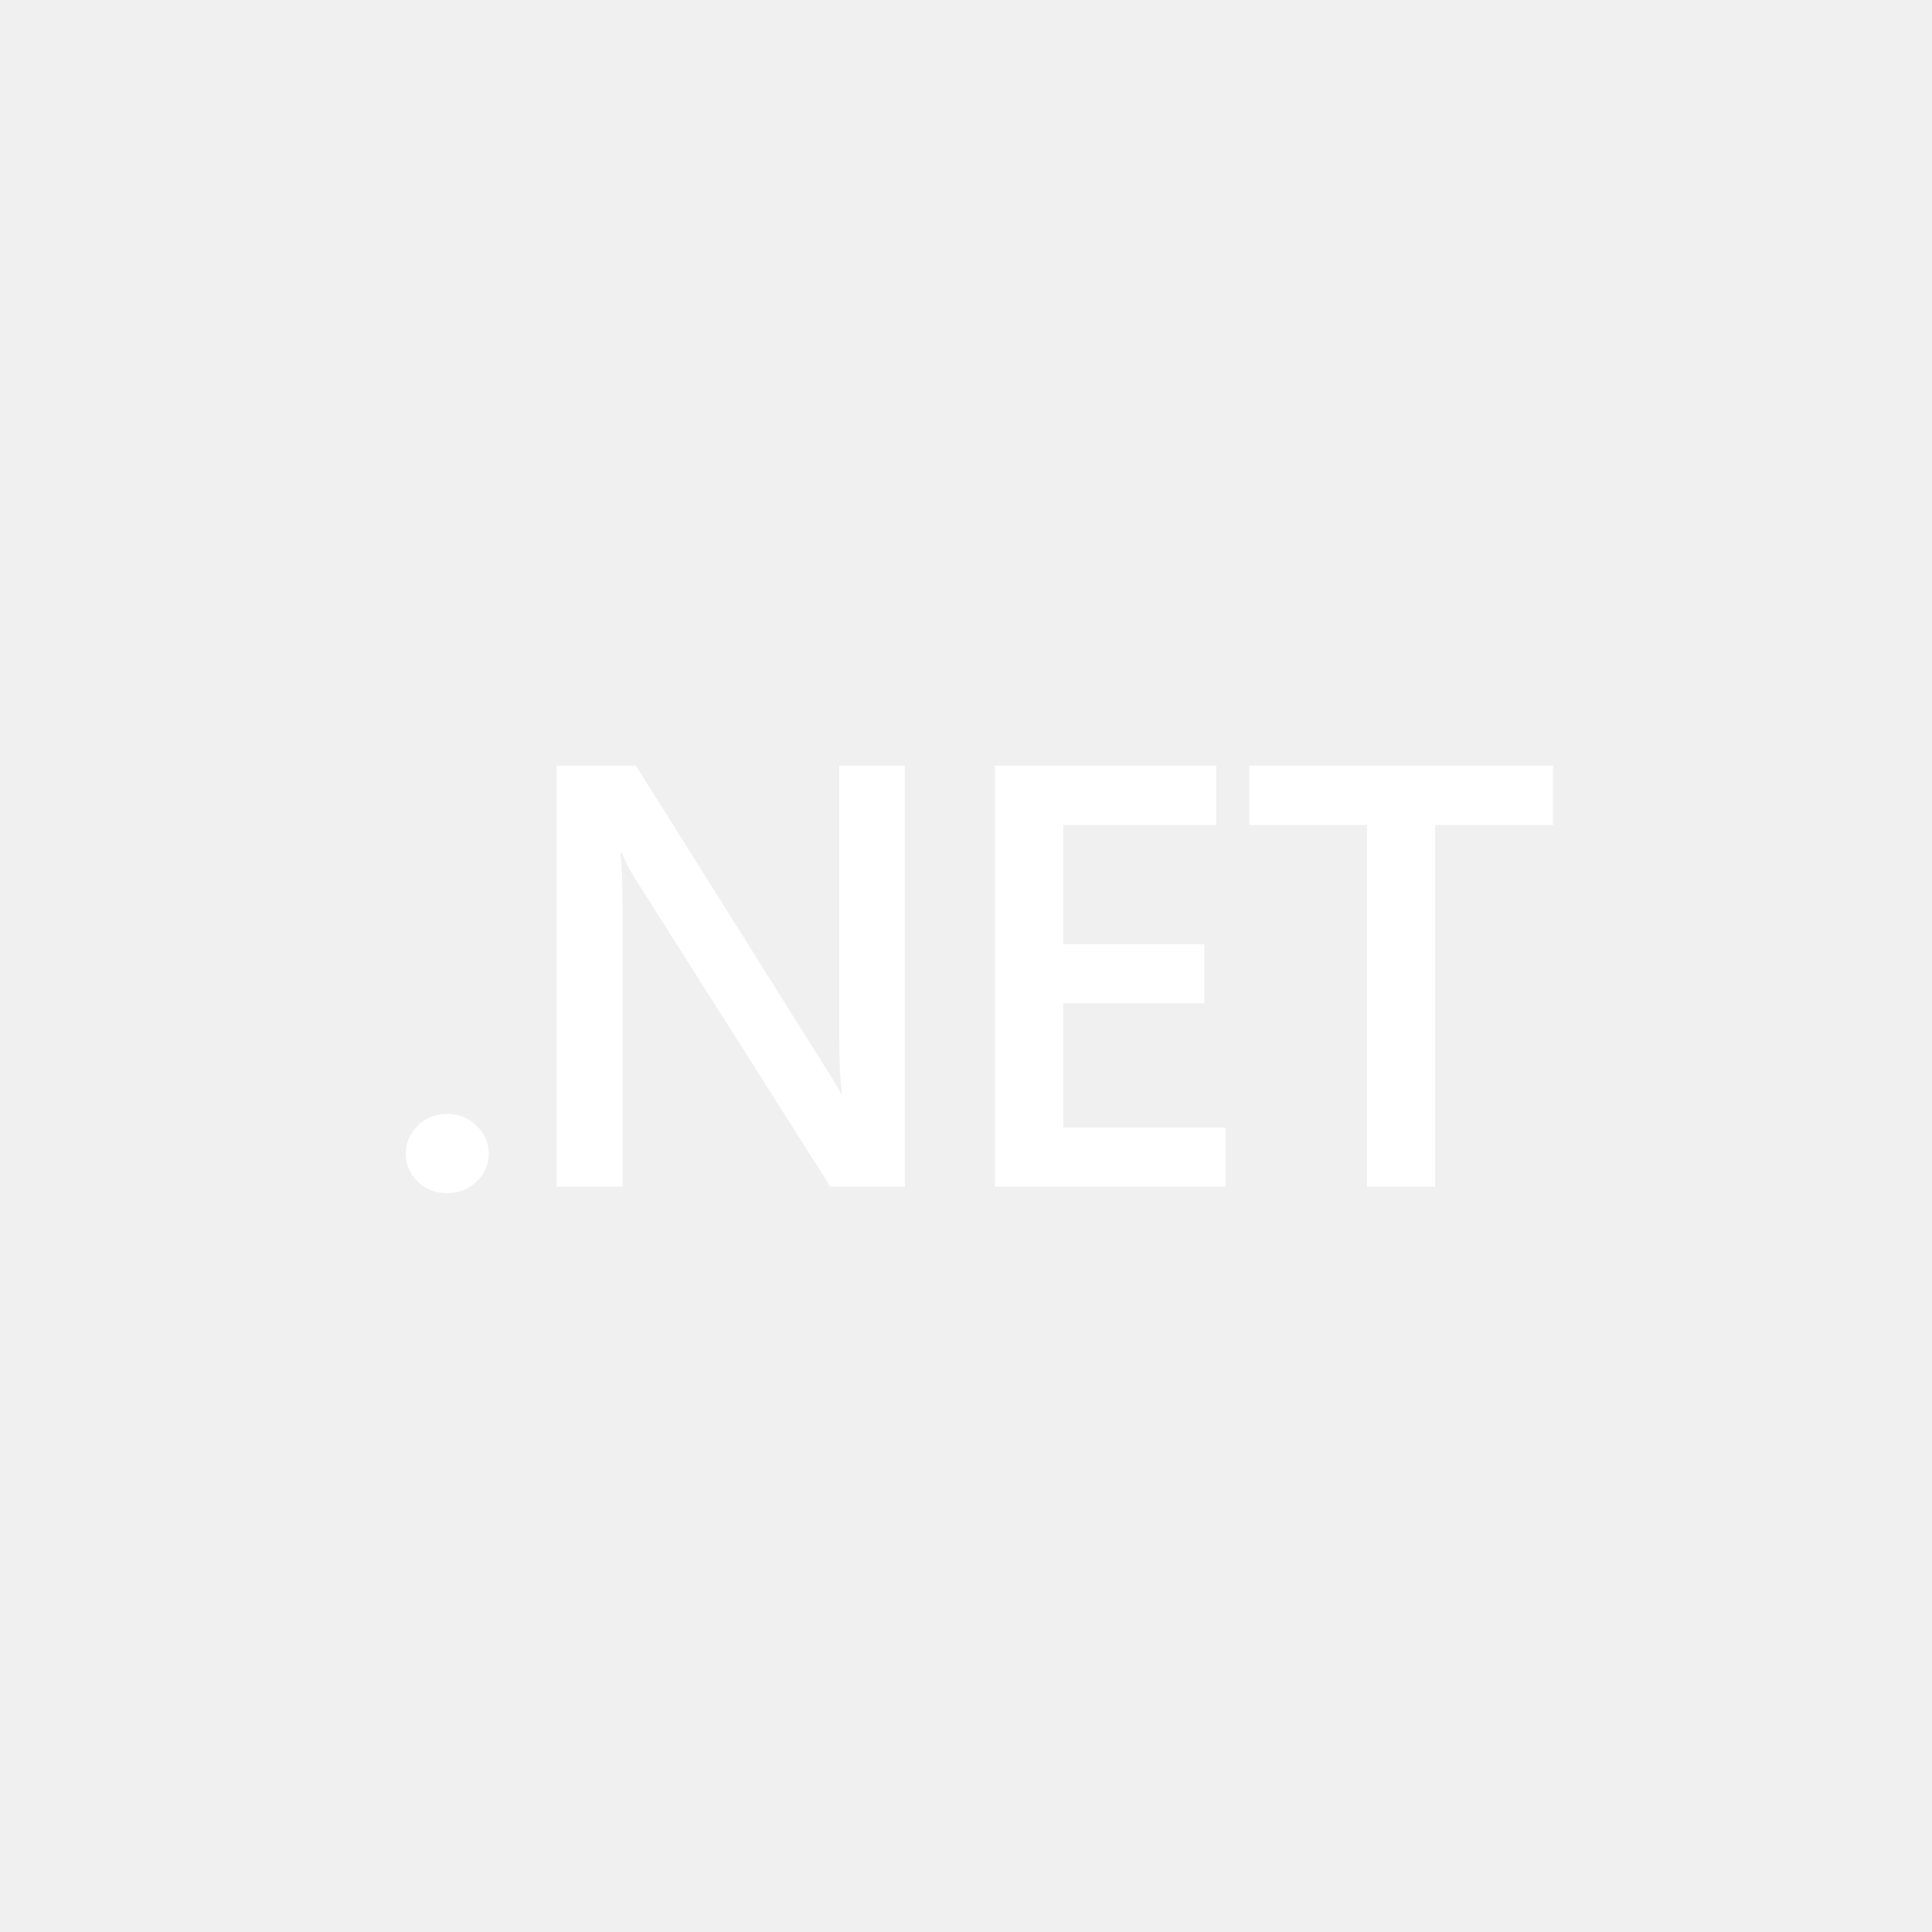
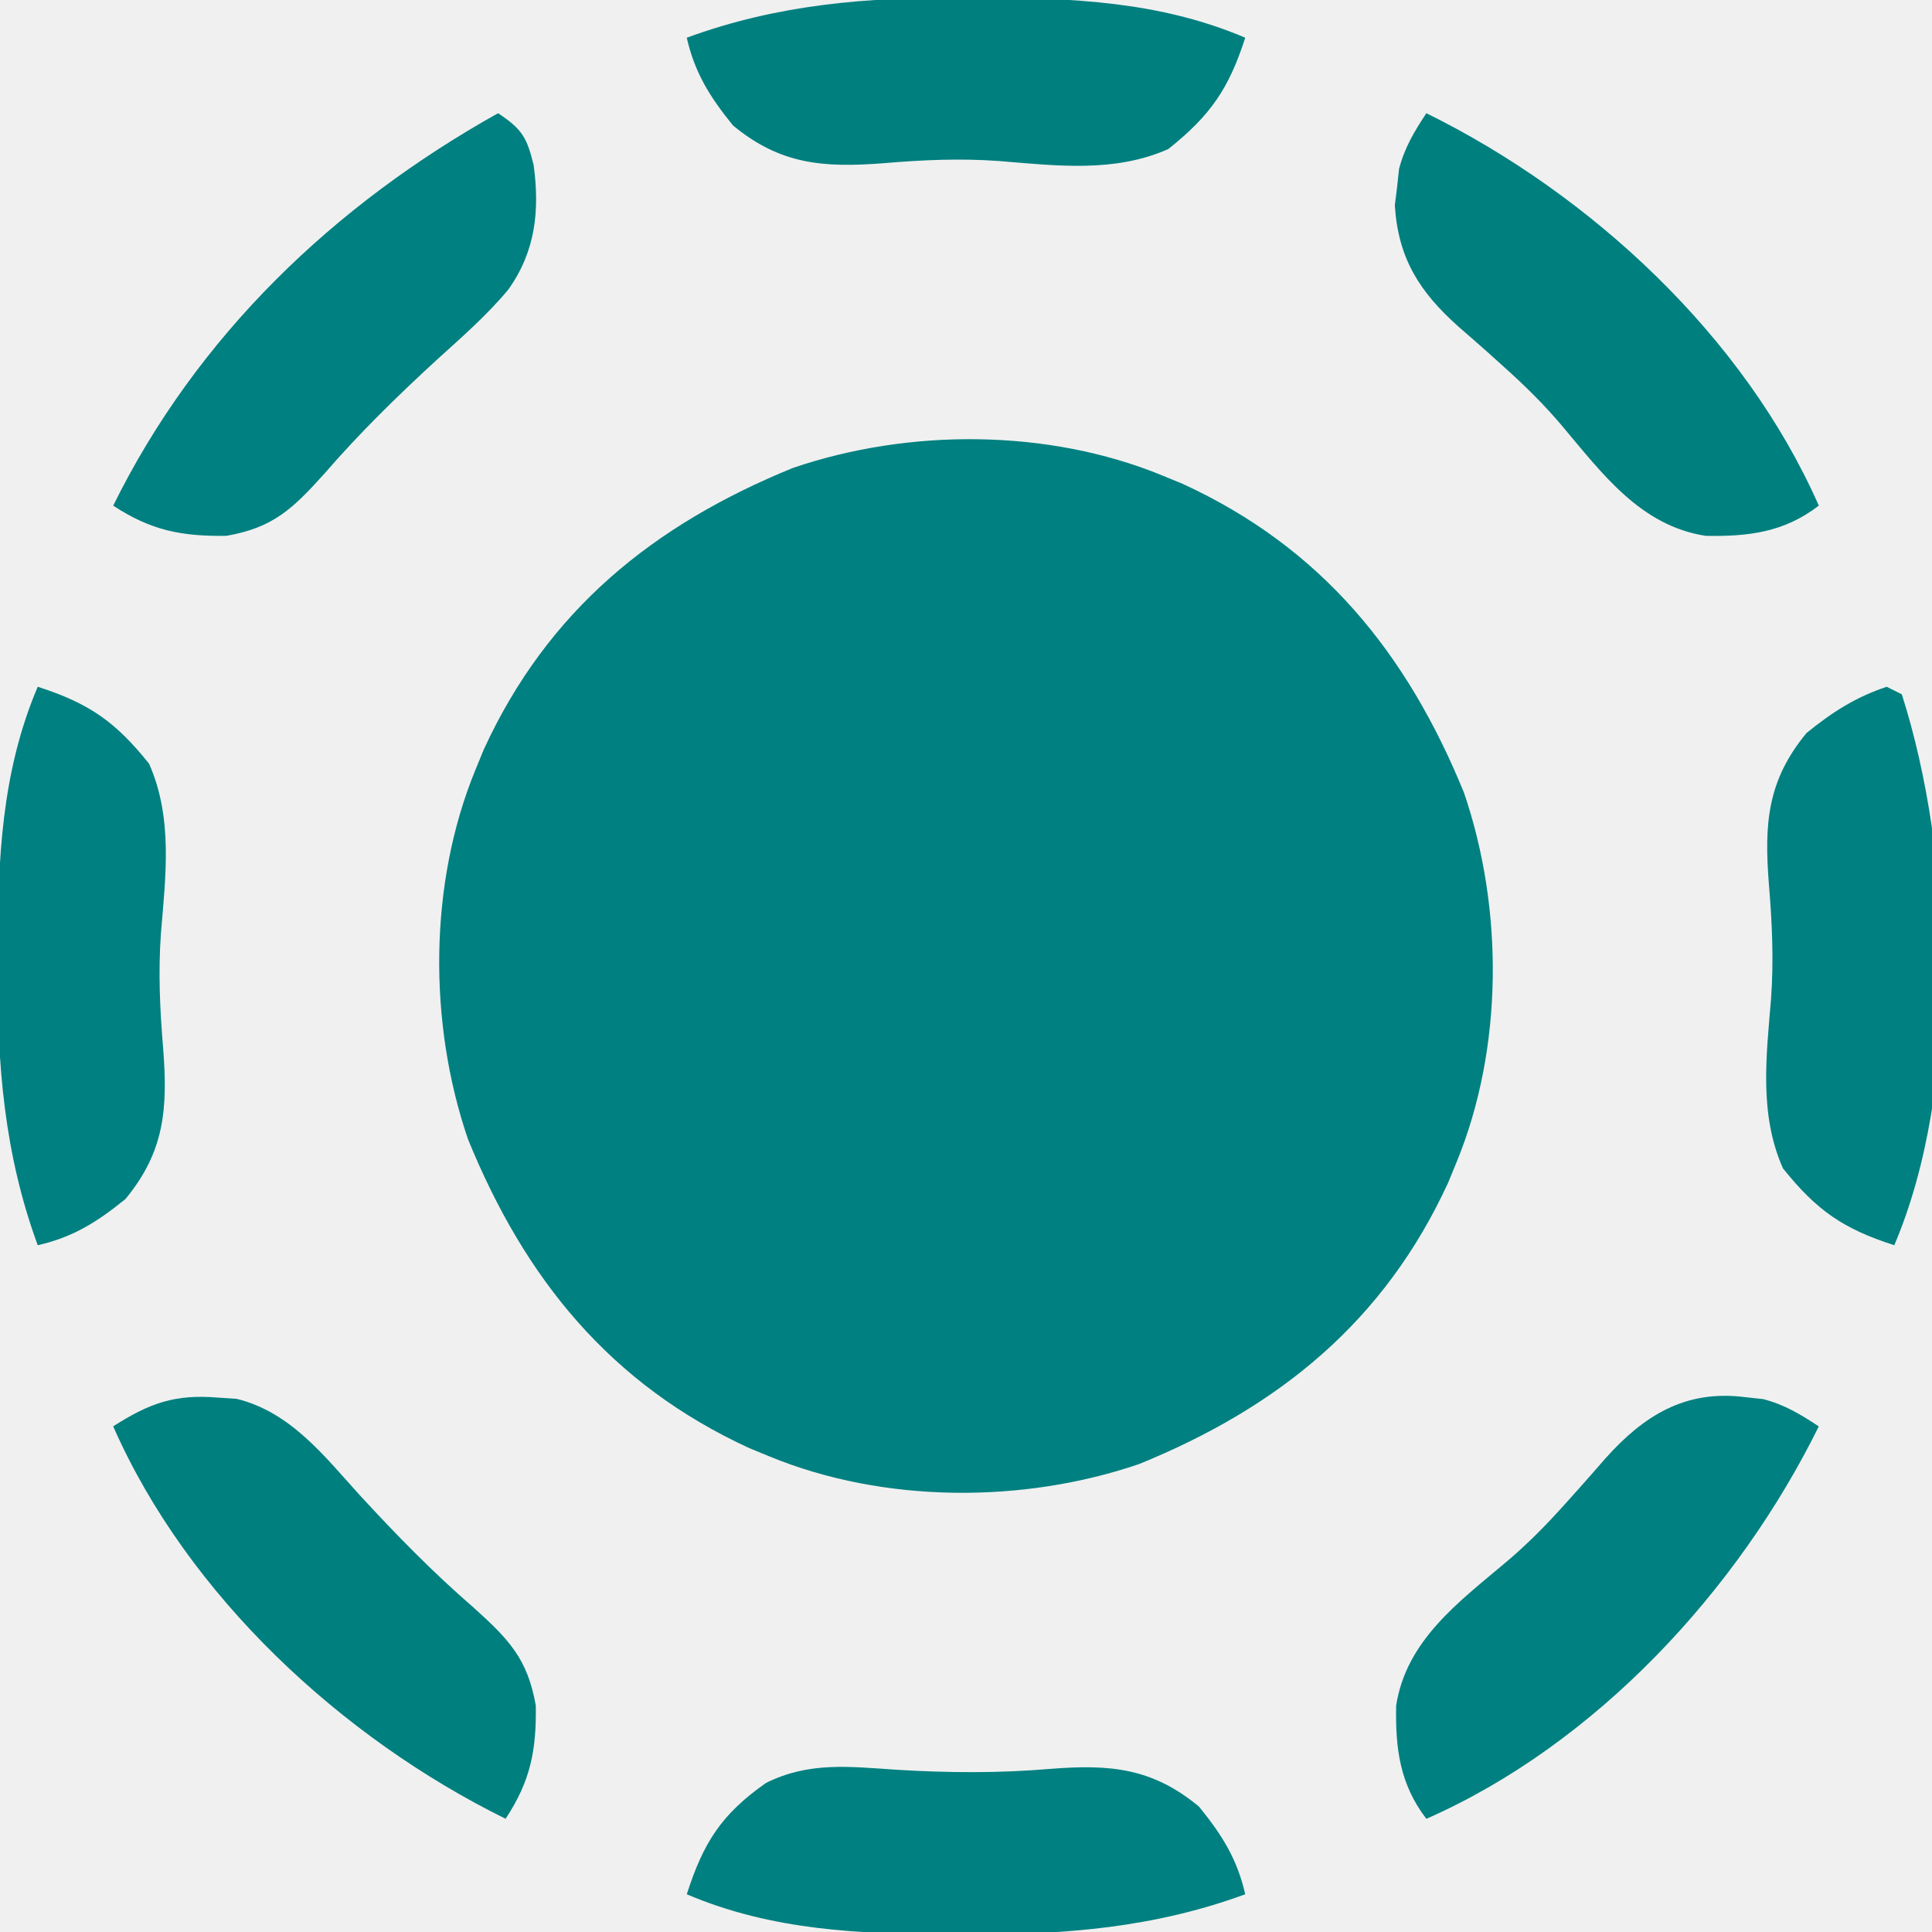
- <svg xmlns="http://www.w3.org/2000/svg" width="456" height="456" viewBox="0 0 456 456" version="1.1" xml:space="preserve" style="fill-rule:evenodd;clip-rule:evenodd;stroke-linejoin:round;stroke-miterlimit:2;">
-   <path d="m 105.5,281.609 c -2.703,0 -5.001,-0.9 -6.893,-2.702 -1.892,-1.848 -2.838,-4.042 -2.838,-6.582 0,-2.587 0.946,-4.804 2.838,-6.652 1.892,-1.848 4.19,-2.772 6.893,-2.772 2.748,0 5.068,0.924 6.96,2.772 1.937,1.848 2.906,4.064 2.906,6.652 0,2.54 -0.968,4.734 -2.906,6.582 -1.892,1.802 -4.212,2.702 -6.96,2.702 z" style="fill:#ffffff;fill-rule:nonzero;stroke-width:0.838" />
-   <path d="M 213.561,280.084 H 195.99 L 149.7,207.054 c -1.171,-1.848 -2.14,-3.765 -2.906,-5.751 h -0.406 c 0.361,2.125 0.541,6.675 0.541,13.65 v 65.132 h -15.543 v -99.36 h 18.719 l 44.737,71.298 c 1.892,2.957 3.109,4.989 3.649,6.098 h 0.27 c -0.45,-2.632 -0.676,-7.09 -0.676,-13.373 v -64.023 h 15.476 z" style="fill:#ffffff;fill-rule:nonzero;stroke-width:0.838" />
-   <path d="m 289.251,280.084 h -54.401 v -99.36 h 52.238 v 13.997 h -36.154 v 28.131 h 33.316 v 13.927 h -33.316 v 29.378 h 38.316 z" style="fill:#ffffff;fill-rule:nonzero;stroke-width:0.838" />
-   <path d="M 366.565,194.721 H 338.722 v 85.363 h -16.084 v -85.363 h -27.775 v -13.997 h 71.701 z" style="fill:#ffffff;fill-rule:nonzero;stroke-width:0.838" />
+ <svg xmlns="http://www.w3.org/2000/svg" version="1.1" width="256" height="256">
+   <path d="M0 0 C1.32 0.54 1.32 0.54 2.68 1.1 C21.11 9.56 32.44 23.53 39.99 42.05 C45.25 57.43 45.21 75.9 39 91 C38.64 91.88 38.28 92.77 37.9 93.68 C29.44 112.11 15.47 123.44 -3.05 130.99 C-18.43 136.25 -36.9 136.21 -52 130 C-52.88 129.64 -53.77 129.28 -54.68 128.9 C-73.11 120.44 -84.44 106.47 -91.99 87.95 C-97.25 72.57 -97.21 54.1 -91 39 C-90.64 38.12 -90.28 37.23 -89.9 36.32 C-81.44 17.89 -67.47 6.56 -48.95 -0.99 C-33.57 -6.25 -15.1 -6.21 0 0 Z " fill="#008080" transform="translate(154,63)" />
+   <path d="M0 0 C0.8 0.09 1.6 0.17 2.42 0.26 C5.26 0.99 7.37 2.27 9.81 3.88 C-0.91 25.62 -19.73 45.99 -42.19 55.88 C-45.72 51.26 -46.3 46.54 -46.19 40.88 C-44.85 32.22 -37.9 27.16 -31.56 21.81 C-28.77 19.45 -26.29 16.93 -23.85 14.21 C-23.25 13.54 -22.65 12.87 -22.03 12.18 C-20.83 10.84 -19.64 9.48 -18.46 8.12 C-13.38 2.44 -7.87 -1 0 0 Z " fill="#008080" transform="translate(231.1875,185.125)" />
+   <path d="M0 0 C0.82 0.06 1.64 0.11 2.49 0.17 C9.58 1.9 14.05 7.69 18.75 12.88 C23.6 18.16 28.51 23.18 33.94 27.88 C38.56 32.05 41.04 34.63 42.12 40.81 C42.21 46.76 41.42 50.8 38.12 55.81 C16.38 45.09 -3.99 26.27 -13.88 3.81 C-9.05 0.73 -5.72 -0.47 0 0 Z " fill="#007F7F" transform="translate(28.875,185.1875)" />
+   <path d="M0 0 C21.75 10.72 42.12 29.54 52 52 C47.39 55.54 42.67 56.11 37 56 C28.34 54.66 23.28 47.71 17.94 41.38 C15.57 38.58 13.05 36.1 10.33 33.66 C9.66 33.06 9 32.46 8.31 31.84 C6.96 30.64 5.61 29.45 4.24 28.27 C-0.93 23.65 -3.73 19.24 -4.18 12.21 C-4.08 11.42 -3.98 10.63 -3.88 9.81 C-3.79 9.01 -3.7 8.22 -3.62 7.39 C-2.88 4.55 -1.61 2.44 0 0 Z " fill="#007F7F" transform="translate(189,15)" />
+   <path d="M0 0 C3.21 2.14 3.81 3.22 4.71 6.87 C5.53 12.92 4.95 18.32 1.36 23.36 C-1.47 26.76 -4.79 29.66 -8.06 32.62 C-13.35 37.48 -18.37 42.38 -23.06 47.81 C-27.24 52.44 -29.81 54.92 -36 56 C-41.95 56.08 -45.98 55.3 -51 52 C-39.9 29.49 -21.74 12.15 0 0 Z " fill="#008080" transform="translate(66,15)" />
+   <path d="M0 0 C6.92 0.42 13.6 0.47 20.5 -0.12 C28.35 -0.74 33.95 -0.23 40.12 4.88 C43.16 8.62 45.18 11.81 46.25 16.5 C34.15 20.94 22.31 21.88 9.5 21.81 C8.44 21.81 8.44 21.81 7.37 21.81 C-4.75 21.78 -16.44 21.32 -27.75 16.5 C-25.56 9.71 -23.22 5.93 -17.25 1.75 C-11.57 -1.09 -6.16 -0.41 0 0 Z " fill="#008080" transform="translate(118.75,234.5)" />
+   <path d="M0 0 C0.66 0.33 1.32 0.66 2 1 C8.8 22.28 9.86 53.23 1 74 C-5.76 71.82 -9.26 69.42 -13.75 63.81 C-16.92 56.67 -15.96 49 -15.33 41.39 C-14.95 36.21 -15.19 31.23 -15.62 26.06 C-16.24 18.09 -15.81 12.4 -10.62 6.12 C-7.22 3.37 -4.16 1.39 0 0 Z " fill="#008080" transform="translate(250,91)" />
+   <path d="M0 0 C6.76 2.18 10.26 4.58 14.75 10.19 C17.92 17.33 16.96 25 16.33 32.61 C15.95 37.79 16.19 42.77 16.62 47.94 C17.24 55.91 16.81 61.6 11.62 67.88 C7.88 70.91 4.69 72.93 0 74 C-4.44 61.9 -5.38 50.06 -5.31 37.25 C-5.31 36.55 -5.31 35.84 -5.31 35.12 C-5.28 23 -4.82 11.31 0 0 Z " fill="#008080" transform="translate(5,91)" />
+   <path d="M0 0 C1.06 0 1.06 0 2.13 0 C14.25 0.04 25.94 0.49 37.25 5.31 C35.07 12.07 32.67 15.58 27.06 20.06 C19.92 23.23 12.25 22.27 4.64 21.65 C-0.54 21.27 -5.52 21.5 -10.69 21.94 C-18.66 22.55 -24.35 22.12 -30.62 16.94 C-33.66 13.19 -35.68 10.01 -36.75 5.31 C-24.65 0.87 -12.81 -0.06 0 0 Z " fill="#007F7F" transform="translate(127.75,-0.3125)" />
</svg>
